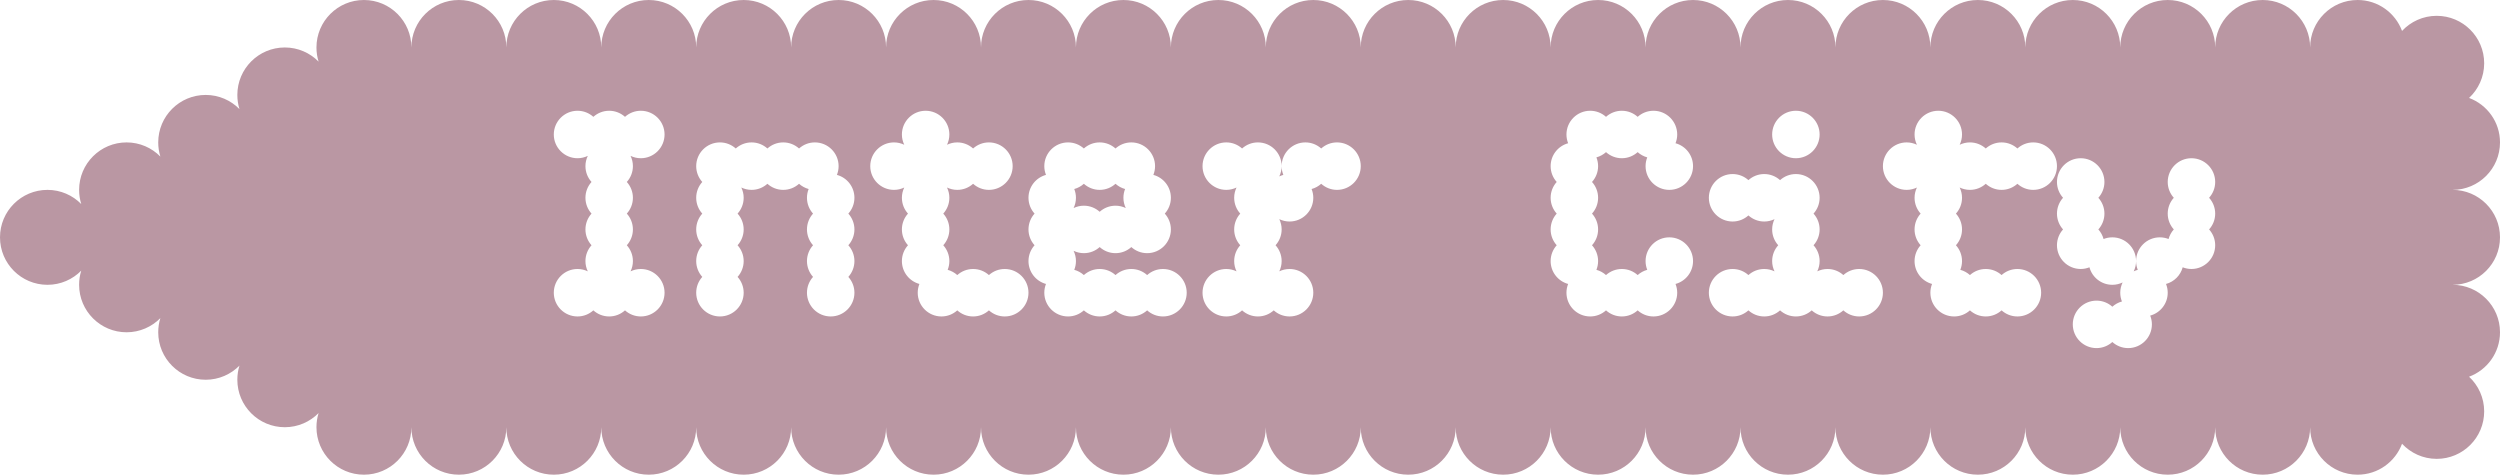
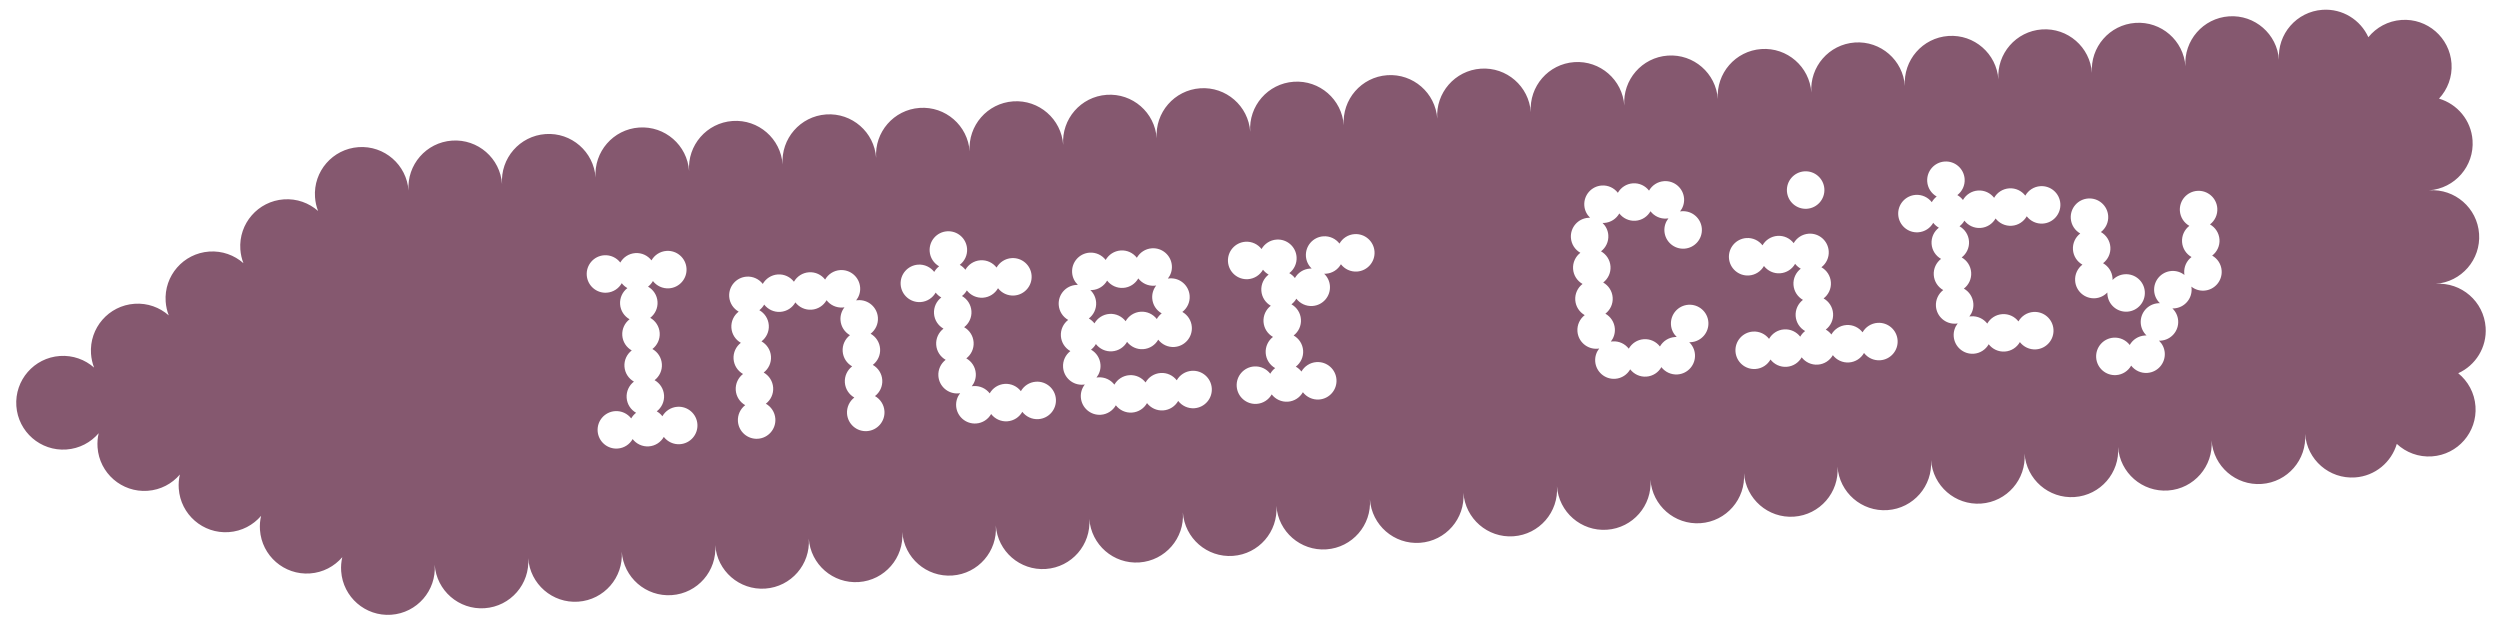
- <svg xmlns="http://www.w3.org/2000/svg" width="158" height="30" viewBox="0 0 158 30" fill="none">
-   <path d="M149 0C150.289 0 151.384 0.814 151.809 1.954C152.356 1.368 153.135 1 154 1C155.657 1 157 2.343 157 4C157 4.865 156.631 5.643 156.045 6.19C157.186 6.615 158 7.711 158 9C158 10.657 156.657 12 155 12C156.657 12 158 13.343 158 15C158 16.657 156.657 18 155 18C156.657 18 158 19.343 158 21C158 22.289 157.186 23.384 156.045 23.809C156.631 24.356 157 25.134 157 26C157 27.657 155.657 29 154 29C153.134 29 152.356 28.631 151.809 28.045C151.384 29.186 150.289 30 149 30C147.343 30 146 28.657 146 27C146 28.657 144.657 30 143 30C141.343 30 140 28.657 140 27C140 28.657 138.657 30 137 30C135.343 30 134 28.657 134 27C134 28.657 132.657 30 131 30C129.343 30 128 28.657 128 27C128 28.657 126.657 30 125 30C123.343 30 122 28.657 122 27C122 28.657 120.657 30 119 30C117.343 30 116 28.657 116 27C116 28.657 114.657 30 113 30C111.343 30 110 28.657 110 27C110 28.657 108.657 30 107 30C105.343 30 104 28.657 104 27C104 28.657 102.657 30 101 30C99.343 30 98 28.657 98 27C98 28.657 96.657 30 95 30C93.343 30 92 28.657 92 27C92 28.657 90.657 30 89 30C87.343 30 86 28.657 86 27C86 28.657 84.657 30 83 30C81.343 30 80 28.657 80 27C80 28.657 78.657 30 77 30C75.343 30 74 28.657 74 27C74 28.657 72.657 30 71 30C69.343 30 68 28.657 68 27C68 28.657 66.657 30 65 30C63.343 30 62 28.657 62 27C62 28.657 60.657 30 59 30C57.343 30 56 28.657 56 27C56 28.657 54.657 30 53 30C51.343 30 50 28.657 50 27C50 28.657 48.657 30 47 30C45.343 30 44 28.657 44 27C44 28.657 42.657 30 41 30C39.343 30 38 28.657 38 27C38 28.657 36.657 30 35 30C33.343 30 32 28.657 32 27C32 28.657 30.657 30 29 30C27.343 30 26 28.657 26 27C26 28.657 24.657 30 23 30C21.343 30 20 28.657 20 27C20 26.688 20.047 26.387 20.135 26.105C19.591 26.656 18.836 27 18 27C16.343 27 15 25.657 15 24C15 23.688 15.046 23.387 15.135 23.105C14.591 23.656 13.836 24 13 24C11.343 24 10 22.657 10 21C10 20.688 10.046 20.387 10.135 20.105C9.591 20.656 8.836 21 8 21C6.343 21 5 19.657 5 18C5 17.688 5.046 17.387 5.135 17.105C4.591 17.656 3.836 18 3 18C1.343 18 0 16.657 0 15C0 13.343 1.343 12 3 12C3.836 12 4.591 12.343 5.135 12.895C5.047 12.612 5 12.312 5 12C5 10.343 6.343 9 8 9C8.836 9 9.591 9.343 10.135 9.895C10.047 9.612 10 9.311 10 9C10 7.343 11.343 6 13 6C13.836 6 14.591 6.343 15.135 6.895C15.047 6.612 15 6.311 15 6C15 4.343 16.343 3 18 3C18.836 3 19.591 3.343 20.135 3.895C20.047 3.612 20 3.311 20 3C20 1.343 21.343 0 23 0C24.657 0 26 1.343 26 3C26 1.343 27.343 0 29 0C30.657 0 32 1.343 32 3C32 1.343 33.343 0 35 0C36.657 0 38 1.343 38 3C38 1.343 39.343 0 41 0C42.657 0 44 1.343 44 3C44 1.343 45.343 0 47 0C48.657 0 50 1.343 50 3C50 1.343 51.343 0 53 0C54.657 0 56 1.343 56 3C56 1.343 57.343 0 59 0C60.657 0 62 1.343 62 3C62 1.343 63.343 0 65 0C66.657 0 68 1.343 68 3C68 1.343 69.343 0 71 0C72.657 0 74 1.343 74 3C74 1.343 75.343 0 77 0C78.657 0 80 1.343 80 3C80 1.343 81.343 0 83 0C84.657 0 86 1.343 86 3C86 1.343 87.343 0 89 0C90.657 0 92 1.343 92 3C92 1.343 93.343 0 95 0C96.657 0 98 1.343 98 3C98 1.343 99.343 0 101 0C102.657 0 104 1.343 104 3C104 1.343 105.343 0 107 0C108.657 0 110 1.343 110 3C110 1.343 111.343 0 113 0C114.657 0 116 1.343 116 3C116 1.343 117.343 0 119 0C120.657 0 122 1.343 122 3C122 1.343 123.343 0 125 0C126.657 0 128 1.343 128 3C128 1.343 129.343 0 131 0C132.657 0 134 1.343 134 3C134 1.343 135.343 0 137 0C138.657 0 140 1.343 140 3C140 1.343 141.343 0 143 0C144.657 0 146 1.343 146 3C146 1.343 147.343 0 149 0ZM138.5 10C137.672 10 137 10.672 137 11.5C137 11.885 137.146 12.235 137.384 12.5C137.146 12.765 137 13.115 137 13.5C137 13.885 137.146 14.235 137.384 14.5C137.23 14.671 137.115 14.878 137.053 15.106C136.882 15.039 136.695 15 136.5 15C135.672 15 135 15.672 135 16.5C135 16.695 135.038 16.882 135.106 17.053C135.017 17.077 134.932 17.11 134.851 17.149C134.945 16.953 135 16.733 135 16.5C135 15.672 134.328 15 133.5 15C133.304 15 133.118 15.038 132.946 15.106C132.884 14.878 132.769 14.671 132.615 14.5C132.854 14.235 133 13.885 133 13.5C133 13.115 132.854 12.765 132.615 12.5C132.854 12.235 133 11.885 133 11.5C133 10.672 132.328 10 131.5 10C130.672 10 130 10.672 130 11.5C130 11.885 130.146 12.235 130.384 12.5C130.146 12.765 130 13.115 130 13.5C130 13.885 130.146 14.235 130.384 14.5C130.146 14.765 130 15.115 130 15.5C130 16.328 130.672 17 131.5 17C131.695 17 131.881 16.961 132.053 16.893C132.225 17.53 132.807 18 133.5 18C133.733 18 133.953 17.945 134.149 17.851C134.055 18.047 134 18.267 134 18.5C134 18.695 134.038 18.882 134.106 19.053C133.878 19.115 133.671 19.23 133.5 19.384C133.235 19.146 132.885 19 132.5 19C131.672 19 131 19.672 131 20.5C131 21.328 131.672 22 132.5 22C132.885 22 133.234 21.854 133.5 21.615C133.766 21.854 134.115 22 134.5 22C135.328 22 136 21.328 136 20.5C136 20.304 135.961 20.118 135.893 19.946C136.53 19.774 137 19.192 137 18.5C137 18.304 136.961 18.118 136.893 17.946C137.405 17.808 137.808 17.405 137.946 16.893C138.118 16.961 138.304 17 138.5 17C139.328 17 140 16.328 140 15.5C140 15.115 139.854 14.765 139.615 14.5C139.854 14.235 140 13.885 140 13.5C140 13.115 139.854 12.765 139.615 12.5C139.854 12.235 140 11.885 140 11.5C140 10.672 139.328 10 138.5 10ZM40.5 7C40.115 7 39.766 7.146 39.5 7.384C39.234 7.146 38.885 7 38.5 7C38.115 7 37.766 7.146 37.5 7.384C37.234 7.146 36.885 7 36.5 7C35.672 7 35 7.672 35 8.5C35 9.328 35.672 10 36.5 10C36.733 10 36.953 9.945 37.149 9.851C37.055 10.047 37 10.267 37 10.5C37 10.885 37.146 11.235 37.384 11.5C37.146 11.765 37 12.115 37 12.5C37 12.885 37.146 13.235 37.384 13.5C37.146 13.765 37 14.115 37 14.5C37 14.885 37.146 15.235 37.384 15.5C37.146 15.765 37 16.115 37 16.5C37 16.733 37.055 16.953 37.149 17.149C36.953 17.055 36.733 17 36.5 17C35.672 17 35 17.672 35 18.5C35 19.328 35.672 20 36.5 20C36.885 20 37.234 19.854 37.5 19.615C37.766 19.854 38.115 20 38.5 20C38.885 20 39.234 19.854 39.5 19.615C39.766 19.854 40.115 20 40.5 20C41.328 20 42 19.328 42 18.5C42 17.672 41.328 17 40.5 17C40.267 17 40.047 17.055 39.851 17.149C39.945 16.953 40 16.733 40 16.5C40 16.115 39.853 15.765 39.615 15.5C39.853 15.235 40 14.885 40 14.5C40 14.115 39.853 13.765 39.615 13.5C39.853 13.235 40 12.885 40 12.5C40 12.115 39.853 11.765 39.615 11.5C39.853 11.235 40 10.885 40 10.5C40 10.267 39.945 10.047 39.851 9.851C40.047 9.945 40.267 10 40.5 10C41.328 10 42 9.328 42 8.5C42 7.672 41.328 7 40.5 7ZM51.5 9C51.115 9 50.766 9.146 50.5 9.384C50.234 9.146 49.885 9 49.5 9C49.115 9 48.766 9.146 48.5 9.384C48.234 9.146 47.885 9 47.5 9C47.115 9 46.766 9.146 46.5 9.384C46.234 9.146 45.885 9 45.5 9C44.672 9 44 9.672 44 10.5C44 10.885 44.146 11.235 44.384 11.5C44.146 11.765 44 12.115 44 12.5C44 12.885 44.146 13.235 44.384 13.5C44.146 13.765 44 14.115 44 14.5C44 14.885 44.146 15.235 44.384 15.5C44.146 15.765 44 16.115 44 16.5C44 16.885 44.146 17.235 44.384 17.5C44.146 17.765 44 18.115 44 18.5C44 19.328 44.672 20 45.5 20C46.328 20 47 19.328 47 18.5C47 18.115 46.853 17.765 46.615 17.5C46.853 17.235 47 16.885 47 16.5C47 16.115 46.853 15.765 46.615 15.5C46.853 15.235 47 14.885 47 14.5C47 14.115 46.853 13.765 46.615 13.5C46.853 13.235 47 12.885 47 12.5C47 12.267 46.945 12.047 46.851 11.851C47.047 11.945 47.267 12 47.5 12C47.885 12 48.234 11.854 48.5 11.615C48.766 11.854 49.115 12 49.5 12C49.885 12 50.234 11.854 50.5 11.615C50.672 11.769 50.878 11.884 51.106 11.946C51.038 12.118 51 12.304 51 12.5C51 12.885 51.146 13.235 51.384 13.5C51.146 13.765 51 14.115 51 14.5C51 14.885 51.146 15.235 51.384 15.5C51.146 15.765 51 16.115 51 16.5C51 16.885 51.146 17.235 51.384 17.5C51.146 17.765 51 18.115 51 18.5C51 19.328 51.672 20 52.5 20C53.328 20 54 19.328 54 18.5C54 18.115 53.853 17.765 53.615 17.5C53.853 17.235 54 16.885 54 16.5C54 16.115 53.853 15.765 53.615 15.5C53.853 15.235 54 14.885 54 14.5C54 14.115 53.853 13.765 53.615 13.5C53.853 13.235 54 12.885 54 12.5C54 11.807 53.531 11.225 52.893 11.053C52.961 10.882 53 10.695 53 10.5C53 9.672 52.328 9 51.5 9ZM58.5 7C57.672 7 57 7.672 57 8.5C57 8.733 57.055 8.953 57.149 9.149C56.953 9.055 56.733 9 56.5 9C55.672 9 55 9.672 55 10.5C55 11.328 55.672 12 56.5 12C56.733 12 56.953 11.945 57.149 11.851C57.055 12.047 57 12.267 57 12.5C57 12.885 57.146 13.235 57.384 13.5C57.146 13.765 57 14.115 57 14.5C57 14.885 57.146 15.235 57.384 15.5C57.146 15.765 57 16.115 57 16.5C57 17.192 57.469 17.773 58.106 17.946C58.038 18.118 58 18.304 58 18.5C58 19.328 58.672 20 59.5 20C59.885 20 60.234 19.854 60.5 19.615C60.766 19.854 61.115 20 61.5 20C61.885 20 62.234 19.854 62.5 19.615C62.766 19.854 63.115 20 63.5 20C64.328 20 65 19.328 65 18.5C65 17.672 64.328 17 63.5 17C63.115 17 62.766 17.146 62.5 17.384C62.234 17.146 61.885 17 61.5 17C61.115 17 60.766 17.146 60.5 17.384C60.328 17.23 60.122 17.115 59.893 17.053C59.961 16.881 60 16.695 60 16.5C60 16.115 59.853 15.765 59.615 15.5C59.853 15.235 60 14.885 60 14.5C60 14.115 59.853 13.765 59.615 13.5C59.853 13.235 60 12.885 60 12.5C60 12.267 59.945 12.047 59.851 11.851C60.047 11.945 60.267 12 60.5 12C60.885 12 61.234 11.854 61.5 11.615C61.766 11.854 62.115 12 62.5 12C63.328 12 64 11.328 64 10.5C64 9.672 63.328 9 62.5 9C62.115 9 61.766 9.146 61.5 9.384C61.234 9.146 60.885 9 60.5 9C60.267 9 60.047 9.055 59.851 9.149C59.945 8.953 60 8.733 60 8.5C60 7.672 59.328 7 58.5 7ZM71.5 9C71.115 9 70.766 9.146 70.5 9.384C70.234 9.146 69.885 9 69.5 9C69.115 9 68.766 9.146 68.5 9.384C68.234 9.146 67.885 9 67.5 9C66.672 9 66 9.672 66 10.5C66 10.695 66.038 10.882 66.106 11.053C65.469 11.226 65 11.808 65 12.5C65 12.885 65.146 13.235 65.384 13.5C65.146 13.765 65 14.115 65 14.5C65 14.885 65.146 15.235 65.384 15.5C65.146 15.765 65 16.115 65 16.5C65 17.192 65.469 17.773 66.106 17.946C66.038 18.118 66 18.304 66 18.5C66 19.328 66.672 20 67.5 20C67.885 20 68.234 19.854 68.5 19.615C68.766 19.854 69.115 20 69.5 20C69.885 20 70.234 19.854 70.5 19.615C70.766 19.854 71.115 20 71.5 20C71.885 20 72.234 19.854 72.5 19.615C72.766 19.854 73.115 20 73.5 20C74.328 20 75 19.328 75 18.5C75 17.672 74.328 17 73.5 17C73.115 17 72.766 17.146 72.5 17.384C72.234 17.146 71.885 17 71.5 17C71.115 17 70.766 17.146 70.5 17.384C70.234 17.146 69.885 17 69.5 17C69.115 17 68.766 17.146 68.5 17.384C68.328 17.23 68.122 17.115 67.893 17.053C67.961 16.881 68 16.695 68 16.5C68 16.267 67.945 16.047 67.851 15.851C68.047 15.945 68.267 16 68.5 16C68.885 16 69.234 15.854 69.5 15.615C69.766 15.854 70.115 16 70.5 16C70.885 16 71.234 15.854 71.5 15.615C71.766 15.854 72.115 16 72.5 16C73.328 16 74 15.328 74 14.5C74 14.115 73.853 13.765 73.615 13.5C73.853 13.235 74 12.885 74 12.5C74 11.807 73.531 11.225 72.893 11.053C72.961 10.882 73 10.695 73 10.5C73 9.672 72.328 9 71.5 9ZM84.5 9C84.115 9 83.766 9.146 83.5 9.384C83.234 9.146 82.885 9 82.5 9C81.672 9 81 9.672 81 10.5C81 10.695 81.038 10.882 81.106 11.053C81.017 11.077 80.932 11.11 80.851 11.149C80.945 10.953 81 10.733 81 10.5C81 9.672 80.328 9 79.5 9C79.115 9 78.766 9.146 78.5 9.384C78.234 9.146 77.885 9 77.5 9C76.672 9 76 9.672 76 10.5C76 11.328 76.672 12 77.5 12C77.733 12 77.953 11.945 78.149 11.851C78.055 12.047 78 12.267 78 12.5C78 12.885 78.146 13.235 78.384 13.5C78.146 13.765 78 14.115 78 14.5C78 14.885 78.146 15.235 78.384 15.5C78.146 15.765 78 16.115 78 16.5C78 16.733 78.055 16.953 78.149 17.149C77.953 17.055 77.733 17 77.5 17C76.672 17 76 17.672 76 18.5C76 19.328 76.672 20 77.5 20C77.885 20 78.234 19.854 78.5 19.615C78.766 19.854 79.115 20 79.5 20C79.885 20 80.234 19.854 80.5 19.615C80.766 19.854 81.115 20 81.5 20C82.328 20 83 19.328 83 18.5C83 17.672 82.328 17 81.5 17C81.267 17 81.047 17.055 80.851 17.149C80.945 16.953 81 16.733 81 16.5C81 16.115 80.853 15.765 80.615 15.5C80.853 15.235 81 14.885 81 14.5C81 14.267 80.945 14.047 80.851 13.851C81.047 13.945 81.267 14 81.5 14C82.328 14 83 13.328 83 12.5C83 12.304 82.961 12.118 82.893 11.946C83.122 11.884 83.328 11.769 83.5 11.615C83.766 11.854 84.115 12 84.5 12C85.328 12 86 11.328 86 10.5C86 9.672 85.328 9 84.5 9ZM104.5 7C104.115 7 103.765 7.146 103.5 7.384C103.235 7.146 102.885 7 102.5 7C102.115 7 101.765 7.146 101.5 7.384C101.235 7.146 100.885 7 100.5 7C99.672 7 99 7.672 99 8.5C99 8.695 99.038 8.882 99.106 9.053C98.469 9.226 98 9.808 98 10.5C98 10.885 98.146 11.235 98.384 11.5C98.146 11.765 98 12.115 98 12.5C98 12.885 98.146 13.235 98.384 13.5C98.146 13.765 98 14.115 98 14.5C98 14.885 98.146 15.235 98.384 15.5C98.146 15.765 98 16.115 98 16.5C98 17.192 98.469 17.773 99.106 17.946C99.038 18.118 99 18.304 99 18.5C99 19.328 99.672 20 100.5 20C100.885 20 101.234 19.854 101.5 19.615C101.766 19.854 102.115 20 102.5 20C102.885 20 103.234 19.854 103.5 19.615C103.766 19.854 104.115 20 104.5 20C105.328 20 106 19.328 106 18.5C106 18.304 105.961 18.118 105.893 17.946C106.53 17.774 107 17.192 107 16.5C107 15.672 106.328 15 105.5 15C104.672 15 104 15.672 104 16.5C104 16.695 104.038 16.882 104.106 17.053C103.878 17.115 103.671 17.23 103.5 17.384C103.235 17.146 102.885 17 102.5 17C102.115 17 101.765 17.146 101.5 17.384C101.328 17.23 101.122 17.115 100.893 17.053C100.961 16.881 101 16.695 101 16.5C101 16.115 100.854 15.765 100.615 15.5C100.854 15.235 101 14.885 101 14.5C101 14.115 100.854 13.765 100.615 13.5C100.854 13.235 101 12.885 101 12.5C101 12.115 100.854 11.765 100.615 11.5C100.854 11.235 101 10.885 101 10.5C101 10.304 100.961 10.118 100.893 9.946C101.122 9.884 101.328 9.769 101.5 9.615C101.766 9.854 102.115 10 102.5 10C102.885 10 103.234 9.854 103.5 9.615C103.671 9.769 103.878 9.884 104.106 9.946C104.038 10.118 104 10.304 104 10.5C104 11.328 104.672 12 105.5 12C106.328 12 107 11.328 107 10.5C107 9.807 106.53 9.225 105.893 9.053C105.961 8.881 106 8.695 106 8.5C106 7.672 105.328 7 104.5 7ZM113.5 11C113.115 11 112.765 11.146 112.5 11.384C112.235 11.146 111.885 11 111.5 11C111.115 11 110.765 11.146 110.5 11.384C110.235 11.146 109.885 11 109.5 11C108.672 11 108 11.672 108 12.5C108 13.328 108.672 14 109.5 14C109.885 14 110.234 13.854 110.5 13.615C110.766 13.854 111.115 14 111.5 14C111.733 14 111.953 13.945 112.149 13.851C112.055 14.047 112 14.267 112 14.5C112 14.885 112.146 15.235 112.384 15.5C112.146 15.765 112 16.115 112 16.5C112 16.733 112.055 16.953 112.149 17.149C111.953 17.055 111.733 17 111.5 17C111.115 17 110.765 17.146 110.5 17.384C110.235 17.146 109.885 17 109.5 17C108.672 17 108 17.672 108 18.5C108 19.328 108.672 20 109.5 20C109.885 20 110.234 19.854 110.5 19.615C110.766 19.854 111.115 20 111.5 20C111.885 20 112.234 19.854 112.5 19.615C112.766 19.854 113.115 20 113.5 20C113.885 20 114.234 19.854 114.5 19.615C114.766 19.854 115.115 20 115.5 20C115.885 20 116.234 19.854 116.5 19.615C116.766 19.854 117.115 20 117.5 20C118.328 20 119 19.328 119 18.5C119 17.672 118.328 17 117.5 17C117.115 17 116.765 17.146 116.5 17.384C116.235 17.146 115.885 17 115.5 17C115.267 17 115.047 17.055 114.851 17.149C114.945 16.953 115 16.733 115 16.5C115 16.115 114.854 15.765 114.615 15.5C114.854 15.235 115 14.885 115 14.5C115 14.115 114.854 13.765 114.615 13.5C114.854 13.235 115 12.885 115 12.5C115 11.672 114.328 11 113.5 11ZM122.5 7C121.672 7 121 7.672 121 8.5C121 8.733 121.055 8.953 121.149 9.149C120.953 9.055 120.733 9 120.5 9C119.672 9 119 9.672 119 10.5C119 11.328 119.672 12 120.5 12C120.733 12 120.953 11.945 121.149 11.851C121.055 12.047 121 12.267 121 12.5C121 12.885 121.146 13.235 121.384 13.5C121.146 13.765 121 14.115 121 14.5C121 14.885 121.146 15.235 121.384 15.5C121.146 15.765 121 16.115 121 16.5C121 17.192 121.469 17.773 122.106 17.946C122.038 18.118 122 18.304 122 18.5C122 19.328 122.672 20 123.5 20C123.885 20 124.234 19.854 124.5 19.615C124.766 19.854 125.115 20 125.5 20C125.885 20 126.234 19.854 126.5 19.615C126.766 19.854 127.115 20 127.5 20C128.328 20 129 19.328 129 18.5C129 17.672 128.328 17 127.5 17C127.115 17 126.765 17.146 126.5 17.384C126.235 17.146 125.885 17 125.5 17C125.115 17 124.765 17.146 124.5 17.384C124.328 17.23 124.122 17.115 123.893 17.053C123.961 16.881 124 16.695 124 16.5C124 16.115 123.854 15.765 123.615 15.5C123.854 15.235 124 14.885 124 14.5C124 14.115 123.854 13.765 123.615 13.5C123.854 13.235 124 12.885 124 12.5C124 12.267 123.945 12.047 123.851 11.851C124.047 11.945 124.267 12 124.5 12C124.885 12 125.234 11.854 125.5 11.615C125.766 11.854 126.115 12 126.5 12C126.885 12 127.234 11.854 127.5 11.615C127.766 11.854 128.115 12 128.5 12C129.328 12 130 11.328 130 10.5C130 9.672 129.328 9 128.5 9C128.115 9 127.765 9.146 127.5 9.384C127.235 9.146 126.885 9 126.5 9C126.115 9 125.765 9.146 125.5 9.384C125.235 9.146 124.885 9 124.5 9C124.267 9 124.047 9.055 123.851 9.149C123.945 8.953 124 8.733 124 8.5C124 7.672 123.328 7 122.5 7ZM70.5 11.615C70.671 11.769 70.878 11.884 71.106 11.946C71.038 12.118 71 12.304 71 12.5C71 12.733 71.055 12.953 71.149 13.149C70.953 13.055 70.733 13 70.5 13C70.115 13 69.766 13.146 69.5 13.384C69.234 13.146 68.885 13 68.5 13C68.267 13 68.047 13.055 67.851 13.149C67.945 12.953 68 12.733 68 12.5C68 12.304 67.961 12.118 67.893 11.946C68.122 11.884 68.328 11.769 68.5 11.615C68.766 11.854 69.115 12 69.5 12C69.885 12 70.234 11.854 70.5 11.615ZM113.5 7C112.672 7 112 7.672 112 8.5C112 9.328 112.672 10 113.5 10C114.328 10 115 9.328 115 8.5C115 7.672 114.328 7 113.5 7Z" fill="#BA97A3" />
+ <svg xmlns="http://www.w3.org/2000/svg" width="160" height="41" viewBox="0 0 160 41" fill="none">
+   <path d="M148.637 0.628C149.922 0.538 151.072 1.273 151.575 2.381C152.08 1.758 152.831 1.337 153.695 1.277C155.347 1.161 156.781 2.407 156.897 4.06C156.957 4.923 156.643 5.725 156.097 6.312C157.265 6.656 158.153 7.692 158.243 8.978C158.359 10.631 157.112 12.065 155.46 12.18C157.112 12.065 158.546 13.311 158.661 14.963C158.777 16.616 157.531 18.05 155.878 18.165C157.531 18.05 158.964 19.296 159.08 20.949C159.17 22.235 158.434 23.384 157.326 23.887C157.949 24.392 158.371 25.143 158.431 26.006C158.547 27.659 157.301 29.093 155.648 29.208C154.784 29.269 153.982 28.955 153.395 28.409C153.051 29.576 152.015 30.465 150.73 30.555C149.077 30.67 147.643 29.424 147.528 27.771C147.643 29.424 146.397 30.858 144.744 30.973C143.092 31.089 141.658 29.843 141.542 28.19C141.658 29.843 140.412 31.276 138.759 31.392C137.106 31.507 135.673 30.261 135.557 28.608C135.673 30.261 134.426 31.695 132.774 31.81C131.121 31.926 129.687 30.68 129.572 29.027C129.687 30.68 128.441 32.113 126.788 32.229C125.135 32.344 123.702 31.098 123.586 29.445C123.702 31.098 122.456 32.532 120.803 32.647C119.15 32.763 117.716 31.517 117.601 29.864C117.716 31.517 116.47 32.95 114.817 33.066C113.165 33.181 111.731 31.935 111.615 30.282C111.731 31.935 110.485 33.369 108.832 33.484C107.179 33.6 105.746 32.354 105.63 30.701C105.746 32.354 104.499 33.788 102.847 33.903C101.194 34.019 99.76 32.772 99.645 31.12C99.76 32.772 98.514 34.206 96.861 34.322C95.209 34.437 93.775 33.191 93.659 31.538C93.775 33.191 92.529 34.624 90.876 34.74C89.223 34.856 87.79 33.609 87.674 31.957C87.79 33.609 86.543 35.043 84.891 35.159C83.238 35.274 81.804 34.028 81.689 32.375C81.804 34.028 80.558 35.462 78.905 35.577C77.252 35.693 75.819 34.447 75.703 32.794C75.819 34.447 74.573 35.88 72.92 35.996C71.267 36.111 69.833 34.865 69.718 33.212C69.833 34.865 68.587 36.299 66.934 36.414C65.281 36.53 63.848 35.284 63.732 33.631C63.848 35.284 62.602 36.717 60.949 36.833C59.296 36.948 57.863 35.702 57.747 34.049C57.863 35.702 56.616 37.136 54.964 37.251C53.311 37.367 51.877 36.121 51.762 34.468C51.877 36.121 50.631 37.554 48.978 37.67C47.325 37.785 45.892 36.539 45.776 34.886C45.892 36.539 44.646 37.973 42.993 38.088C41.34 38.204 39.906 36.958 39.791 35.305C39.906 36.958 38.66 38.391 37.007 38.507C35.355 38.623 33.921 37.376 33.806 35.724C33.921 37.376 32.675 38.81 31.022 38.925C29.369 39.041 27.936 37.795 27.82 36.142C27.936 37.795 26.689 39.228 25.037 39.344C23.384 39.46 21.95 38.213 21.835 36.561C21.813 36.25 21.838 35.946 21.907 35.658C21.402 36.246 20.674 36.642 19.84 36.7C18.187 36.816 16.753 35.569 16.638 33.917C16.616 33.606 16.641 33.302 16.71 33.014C16.205 33.602 15.477 33.998 14.643 34.056C12.99 34.172 11.556 32.926 11.441 31.273C11.419 30.962 11.444 30.658 11.512 30.37C11.008 30.959 10.28 31.354 9.445 31.412C7.793 31.528 6.359 30.282 6.243 28.629C6.222 28.318 6.247 28.014 6.315 27.726C5.811 28.315 5.082 28.71 4.248 28.768C2.595 28.884 1.162 27.638 1.046 25.985C0.931 24.332 2.177 22.899 3.83 22.783C4.664 22.725 5.441 23.014 6.022 23.526C5.914 23.251 5.847 22.954 5.825 22.643C5.709 20.991 6.955 19.557 8.608 19.442C9.442 19.383 10.219 19.673 10.8 20.185C10.693 19.909 10.625 19.613 10.603 19.302C10.488 17.649 11.734 16.216 13.387 16.1C14.221 16.042 14.998 16.331 15.579 16.843C15.471 16.568 15.404 16.271 15.382 15.961C15.266 14.308 16.513 12.874 18.165 12.759C18.999 12.7 19.776 12.99 20.357 13.502C20.25 13.226 20.182 12.93 20.161 12.619C20.045 10.966 21.291 9.533 22.944 9.417C24.597 9.302 26.03 10.548 26.146 12.2C26.03 10.548 27.276 9.114 28.929 8.999C30.582 8.883 32.016 10.129 32.131 11.782C32.016 10.129 33.262 8.696 34.915 8.58C36.568 8.464 38.001 9.711 38.117 11.364C38.001 9.711 39.247 8.277 40.9 8.162C42.553 8.046 43.986 9.292 44.102 10.945C43.986 9.292 45.233 7.859 46.886 7.743C48.538 7.627 49.972 8.874 50.087 10.526C49.972 8.874 51.218 7.44 52.871 7.324C54.524 7.209 55.957 8.455 56.073 10.108C55.957 8.455 57.203 7.021 58.856 6.906C60.509 6.79 61.943 8.037 62.058 9.689C61.943 8.037 63.189 6.603 64.842 6.487C66.495 6.372 67.928 7.618 68.044 9.271C67.928 7.618 69.174 6.184 70.827 6.069C72.48 5.953 73.913 7.199 74.029 8.852C73.913 7.199 75.16 5.766 76.812 5.65C78.465 5.535 79.899 6.781 80.014 8.434C79.899 6.781 81.145 5.347 82.798 5.232C84.451 5.116 85.884 6.362 86 8.015C85.884 6.362 87.13 4.929 88.783 4.813C90.436 4.698 91.87 5.944 91.985 7.597C91.87 5.944 93.116 4.51 94.769 4.395C96.421 4.279 97.855 5.525 97.971 7.178C97.855 5.525 99.101 4.092 100.754 3.976C102.407 3.861 103.84 5.107 103.956 6.76C103.84 5.107 105.087 3.673 106.739 3.558C108.392 3.442 109.826 4.688 109.941 6.341C109.826 4.688 111.072 3.255 112.725 3.139C114.378 3.023 115.811 4.27 115.927 5.922C115.811 4.27 117.057 2.836 118.71 2.72C120.363 2.605 121.797 3.851 121.912 5.504C121.797 3.851 123.043 2.418 124.696 2.302C126.348 2.186 127.782 3.433 127.897 5.085C127.782 3.433 129.028 1.999 130.681 1.883C132.334 1.768 133.767 3.014 133.883 4.667C133.767 3.014 135.013 1.58 136.666 1.465C138.319 1.349 139.753 2.595 139.868 4.248C139.753 2.595 140.999 1.162 142.652 1.046C144.304 0.931 145.738 2.177 145.854 3.83C145.738 2.177 146.984 0.743 148.637 0.628ZM140.626 12.215C139.965 12.261 139.466 12.835 139.512 13.496C139.542 13.912 139.78 14.263 140.118 14.455C139.81 14.692 139.623 15.074 139.652 15.491C139.681 15.907 139.92 16.258 140.257 16.45C139.949 16.687 139.762 17.069 139.791 17.486C139.794 17.524 139.798 17.561 139.804 17.598C139.578 17.42 139.289 17.321 138.98 17.342C138.319 17.388 137.82 17.962 137.866 18.623C137.888 18.933 138.026 19.205 138.234 19.404C138.197 19.403 138.159 19.404 138.122 19.407C137.46 19.453 136.962 20.027 137.008 20.688C137.03 20.998 137.168 21.27 137.376 21.469C137.339 21.468 137.301 21.469 137.264 21.472C136.847 21.501 136.494 21.74 136.302 22.078C136.066 21.77 135.685 21.582 135.268 21.611C134.607 21.658 134.109 22.231 134.155 22.892C134.201 23.553 134.775 24.052 135.436 24.006C135.852 23.977 136.203 23.737 136.395 23.4C136.632 23.708 137.014 23.896 137.431 23.866C138.092 23.82 138.591 23.247 138.545 22.585C138.523 22.275 138.384 22.002 138.176 21.803C138.213 21.804 138.251 21.804 138.289 21.802C138.95 21.755 139.449 21.182 139.403 20.521C139.381 20.21 139.242 19.937 139.034 19.738C139.071 19.739 139.109 19.739 139.147 19.737C139.808 19.69 140.307 19.117 140.261 18.456C140.258 18.418 140.252 18.38 140.246 18.343C140.472 18.522 140.762 18.621 141.072 18.6C141.733 18.553 142.232 17.98 142.186 17.319C142.157 16.902 141.918 16.549 141.579 16.358C141.887 16.121 142.076 15.74 142.047 15.323C142.017 14.907 141.778 14.554 141.44 14.363C141.748 14.126 141.936 13.745 141.907 13.328C141.861 12.667 141.287 12.169 140.626 12.215ZM42.656 16.058C42.239 16.087 41.886 16.326 41.694 16.664C41.457 16.356 41.077 16.169 40.66 16.198C40.244 16.227 39.891 16.465 39.699 16.803C39.462 16.496 39.081 16.308 38.665 16.337C38.004 16.384 37.505 16.957 37.552 17.618C37.598 18.279 38.172 18.778 38.833 18.732C39.249 18.703 39.6 18.463 39.792 18.125C39.89 18.253 40.013 18.359 40.152 18.438C39.844 18.675 39.657 19.057 39.686 19.474C39.715 19.89 39.954 20.241 40.292 20.433C39.984 20.67 39.797 21.052 39.826 21.469C39.855 21.885 40.094 22.236 40.431 22.428C40.123 22.665 39.936 23.047 39.965 23.464C39.995 23.881 40.233 24.231 40.571 24.423C40.263 24.66 40.076 25.043 40.105 25.459C40.134 25.876 40.373 26.227 40.71 26.418C40.583 26.516 40.476 26.639 40.397 26.779C40.16 26.471 39.779 26.284 39.363 26.313C38.702 26.359 38.203 26.933 38.249 27.594C38.295 28.255 38.869 28.754 39.53 28.707C39.947 28.678 40.297 28.439 40.489 28.101C40.726 28.409 41.108 28.597 41.525 28.568C41.942 28.539 42.293 28.299 42.484 27.962C42.721 28.27 43.104 28.458 43.52 28.428C44.181 28.382 44.68 27.808 44.634 27.148C44.588 26.486 44.014 25.988 43.353 26.034C42.936 26.063 42.584 26.302 42.392 26.64C42.294 26.512 42.172 26.405 42.032 26.326C42.34 26.089 42.528 25.708 42.499 25.292C42.47 24.875 42.231 24.523 41.893 24.331C42.201 24.094 42.389 23.713 42.36 23.297C42.331 22.88 42.092 22.527 41.753 22.336C42.061 22.099 42.249 21.718 42.22 21.302C42.191 20.885 41.952 20.532 41.614 20.341C41.922 20.104 42.11 19.723 42.081 19.306C42.052 18.89 41.812 18.537 41.474 18.346C41.601 18.248 41.708 18.125 41.787 17.986C42.024 18.294 42.406 18.482 42.823 18.453C43.484 18.407 43.983 17.833 43.936 17.172C43.89 16.511 43.316 16.012 42.656 16.058ZM53.768 17.286C53.351 17.315 52.999 17.554 52.807 17.892C52.57 17.584 52.189 17.397 51.773 17.426C51.356 17.455 51.004 17.693 50.812 18.031C50.575 17.724 50.194 17.536 49.778 17.565C49.361 17.594 49.009 17.833 48.817 18.171C48.58 17.863 48.199 17.676 47.783 17.705C47.122 17.751 46.623 18.325 46.669 18.986C46.698 19.402 46.937 19.753 47.275 19.945C46.967 20.182 46.78 20.564 46.809 20.981C46.838 21.397 47.077 21.748 47.414 21.94C47.106 22.177 46.919 22.559 46.948 22.976C46.977 23.392 47.216 23.743 47.554 23.935C47.246 24.172 47.059 24.554 47.088 24.971C47.117 25.387 47.356 25.738 47.693 25.93C47.385 26.167 47.198 26.549 47.227 26.966C47.274 27.627 47.847 28.126 48.508 28.08C49.169 28.033 49.668 27.46 49.622 26.799C49.593 26.382 49.353 26.029 49.015 25.838C49.323 25.601 49.511 25.22 49.482 24.804C49.453 24.387 49.214 24.034 48.876 23.843C49.184 23.606 49.372 23.225 49.343 22.808C49.314 22.392 49.074 22.039 48.736 21.847C49.044 21.61 49.232 21.23 49.203 20.813C49.174 20.396 48.935 20.044 48.597 19.852C48.724 19.754 48.83 19.632 48.909 19.493C49.146 19.801 49.528 19.989 49.945 19.96C50.362 19.93 50.713 19.691 50.904 19.353C51.141 19.662 51.524 19.849 51.941 19.82C52.357 19.791 52.708 19.552 52.9 19.214C53.136 19.522 53.519 19.71 53.936 19.681C53.973 19.678 54.011 19.672 54.047 19.666C53.869 19.892 53.77 20.183 53.792 20.492C53.821 20.909 54.06 21.26 54.397 21.452C54.089 21.689 53.902 22.071 53.931 22.488C53.96 22.904 54.199 23.255 54.537 23.447C54.229 23.684 54.042 24.066 54.071 24.483C54.1 24.899 54.339 25.25 54.676 25.442C54.368 25.679 54.181 26.061 54.21 26.478C54.257 27.139 54.83 27.638 55.491 27.591C56.152 27.545 56.651 26.971 56.605 26.31C56.576 25.893 56.336 25.541 55.998 25.349C56.306 25.113 56.494 24.732 56.465 24.315C56.436 23.898 56.197 23.546 55.859 23.354C56.166 23.117 56.355 22.737 56.326 22.32C56.297 21.903 56.057 21.551 55.719 21.359C56.027 21.122 56.215 20.741 56.186 20.325C56.14 19.664 55.566 19.165 54.905 19.212C54.867 19.214 54.83 19.218 54.793 19.224C54.971 18.998 55.071 18.709 55.049 18.4C55.003 17.739 54.429 17.24 53.768 17.286ZM60.612 14.803C59.95 14.849 59.452 15.422 59.498 16.084C59.527 16.5 59.766 16.851 60.103 17.043C59.976 17.141 59.869 17.264 59.79 17.403C59.553 17.096 59.172 16.908 58.756 16.937C58.095 16.984 57.596 17.557 57.642 18.218C57.689 18.879 58.262 19.378 58.923 19.332C59.34 19.303 59.691 19.063 59.883 18.725C59.98 18.853 60.103 18.959 60.243 19.038C59.935 19.275 59.748 19.657 59.777 20.074C59.806 20.49 60.045 20.841 60.383 21.033C60.075 21.27 59.888 21.652 59.917 22.069C59.946 22.485 60.184 22.836 60.522 23.028C60.214 23.265 60.027 23.648 60.056 24.064C60.102 24.725 60.676 25.224 61.337 25.178C61.375 25.175 61.412 25.169 61.449 25.163C61.27 25.389 61.172 25.68 61.193 25.99C61.239 26.651 61.813 27.149 62.474 27.103C62.891 27.074 63.241 26.834 63.433 26.497C63.67 26.805 64.052 26.993 64.469 26.964C64.886 26.934 65.237 26.695 65.428 26.357C65.665 26.665 66.047 26.853 66.464 26.824C67.125 26.778 67.624 26.204 67.578 25.543C67.532 24.882 66.958 24.383 66.297 24.43C65.88 24.459 65.528 24.697 65.336 25.035C65.099 24.728 64.718 24.54 64.302 24.569C63.885 24.598 63.533 24.837 63.341 25.175C63.104 24.867 62.723 24.68 62.307 24.709C62.269 24.711 62.231 24.715 62.194 24.721C62.372 24.495 62.472 24.206 62.451 23.897C62.422 23.48 62.182 23.128 61.844 22.936C62.152 22.699 62.34 22.318 62.311 21.902C62.282 21.485 62.043 21.132 61.705 20.941C62.012 20.704 62.201 20.323 62.172 19.907C62.142 19.49 61.903 19.137 61.565 18.945C61.692 18.848 61.798 18.725 61.878 18.586C62.115 18.894 62.497 19.082 62.914 19.053C63.33 19.024 63.681 18.784 63.873 18.446C64.11 18.755 64.492 18.942 64.909 18.913C65.57 18.867 66.069 18.293 66.022 17.632C65.976 16.971 65.402 16.473 64.741 16.519C64.325 16.548 63.972 16.786 63.78 17.124C63.543 16.817 63.163 16.629 62.746 16.658C62.33 16.687 61.977 16.926 61.785 17.264C61.687 17.137 61.565 17.03 61.425 16.95C61.733 16.713 61.922 16.333 61.893 15.916C61.846 15.255 61.273 14.757 60.612 14.803ZM73.719 15.891C73.303 15.92 72.95 16.159 72.758 16.497C72.521 16.189 72.141 16.001 71.724 16.03C71.308 16.06 70.955 16.298 70.763 16.636C70.526 16.328 70.145 16.141 69.729 16.17C69.068 16.216 68.569 16.79 68.616 17.451C68.637 17.761 68.776 18.033 68.984 18.232C68.946 18.231 68.909 18.232 68.871 18.235C68.21 18.281 67.711 18.855 67.758 19.516C67.787 19.932 68.025 20.283 68.363 20.475C68.055 20.712 67.868 21.094 67.897 21.511C67.926 21.927 68.165 22.278 68.503 22.47C68.195 22.707 68.007 23.089 68.037 23.506C68.083 24.167 68.656 24.666 69.318 24.62C69.355 24.617 69.392 24.611 69.429 24.605C69.251 24.831 69.152 25.122 69.174 25.431C69.22 26.093 69.794 26.591 70.455 26.545C70.871 26.516 71.222 26.276 71.414 25.939C71.651 26.247 72.033 26.435 72.45 26.405C72.866 26.376 73.217 26.137 73.409 25.799C73.646 26.107 74.028 26.295 74.445 26.266C74.862 26.237 75.212 25.997 75.404 25.66C75.641 25.968 76.023 26.156 76.44 26.127C77.101 26.08 77.6 25.506 77.554 24.846C77.507 24.184 76.934 23.686 76.273 23.732C75.856 23.761 75.503 24 75.312 24.338C75.075 24.03 74.694 23.842 74.278 23.872C73.861 23.901 73.508 24.139 73.316 24.477C73.079 24.169 72.699 23.982 72.282 24.011C71.866 24.04 71.513 24.279 71.321 24.617C71.084 24.309 70.704 24.122 70.287 24.151C70.249 24.153 70.212 24.157 70.175 24.163C70.353 23.937 70.453 23.648 70.431 23.339C70.402 22.922 70.163 22.569 69.825 22.378C69.952 22.28 70.058 22.158 70.137 22.018C70.374 22.326 70.756 22.514 71.173 22.485C71.59 22.456 71.941 22.216 72.132 21.879C72.369 22.187 72.751 22.375 73.168 22.346C73.585 22.316 73.936 22.077 74.127 21.739C74.364 22.047 74.747 22.235 75.163 22.206C75.824 22.16 76.323 21.586 76.277 20.925C76.248 20.508 76.009 20.156 75.67 19.964C75.978 19.727 76.167 19.346 76.138 18.93C76.091 18.269 75.518 17.77 74.856 17.816C74.819 17.819 74.781 17.823 74.744 17.829C74.922 17.603 75.022 17.314 75 17.005C74.954 16.343 74.38 15.845 73.719 15.891ZM86.688 14.984C86.271 15.013 85.918 15.252 85.727 15.59C85.49 15.282 85.109 15.095 84.693 15.124C84.031 15.17 83.533 15.743 83.579 16.405C83.601 16.714 83.739 16.987 83.947 17.186C83.91 17.185 83.872 17.186 83.835 17.189C83.418 17.218 83.065 17.456 82.874 17.794C82.775 17.667 82.654 17.56 82.514 17.481C82.822 17.244 83.01 16.863 82.981 16.447C82.935 15.785 82.361 15.287 81.7 15.333C81.283 15.362 80.931 15.601 80.739 15.938C80.502 15.631 80.121 15.443 79.705 15.472C79.044 15.519 78.545 16.092 78.591 16.753C78.638 17.415 79.211 17.913 79.872 17.867C80.289 17.838 80.639 17.598 80.831 17.261C80.929 17.388 81.052 17.494 81.192 17.573C80.884 17.81 80.697 18.192 80.726 18.609C80.755 19.025 80.994 19.376 81.331 19.568C81.023 19.805 80.836 20.187 80.865 20.604C80.895 21.02 81.133 21.371 81.471 21.563C81.163 21.8 80.976 22.183 81.005 22.599C81.034 23.016 81.273 23.367 81.61 23.558C81.483 23.656 81.376 23.779 81.297 23.919C81.06 23.611 80.679 23.424 80.263 23.453C79.602 23.499 79.103 24.073 79.149 24.734C79.196 25.395 79.769 25.894 80.43 25.848C80.847 25.818 81.198 25.579 81.389 25.241C81.626 25.549 82.009 25.737 82.425 25.708C82.842 25.679 83.193 25.439 83.385 25.102C83.621 25.41 84.004 25.598 84.421 25.569C85.082 25.522 85.58 24.948 85.534 24.288C85.488 23.626 84.914 23.128 84.253 23.174C83.836 23.203 83.484 23.442 83.292 23.779C83.194 23.652 83.072 23.545 82.932 23.466C83.24 23.229 83.429 22.848 83.4 22.432C83.37 22.015 83.131 21.663 82.793 21.471C83.101 21.234 83.289 20.853 83.26 20.437C83.231 20.02 82.992 19.668 82.653 19.476C82.781 19.378 82.887 19.256 82.966 19.116C83.203 19.424 83.585 19.612 84.002 19.583C84.663 19.537 85.162 18.963 85.116 18.302C85.094 17.992 84.955 17.718 84.747 17.519C84.784 17.52 84.822 17.521 84.86 17.518C85.277 17.489 85.627 17.25 85.819 16.912C86.056 17.22 86.438 17.408 86.855 17.379C87.516 17.332 88.015 16.759 87.969 16.098C87.923 15.437 87.349 14.938 86.688 14.984ZM106.5 11.594C106.083 11.623 105.73 11.861 105.538 12.2C105.302 11.892 104.921 11.704 104.504 11.733C104.088 11.762 103.735 12.001 103.543 12.339C103.306 12.031 102.926 11.844 102.509 11.873C101.848 11.919 101.35 12.493 101.396 13.154C101.417 13.463 101.556 13.736 101.764 13.935C101.727 13.934 101.689 13.935 101.651 13.938C100.99 13.984 100.491 14.558 100.538 15.219C100.567 15.635 100.806 15.986 101.143 16.178C100.835 16.415 100.648 16.797 100.677 17.214C100.706 17.63 100.945 17.981 101.283 18.173C100.975 18.41 100.788 18.792 100.817 19.209C100.846 19.625 101.085 19.976 101.422 20.168C101.114 20.405 100.927 20.787 100.956 21.204C101.003 21.865 101.576 22.364 102.237 22.318C102.275 22.315 102.312 22.309 102.349 22.303C102.17 22.529 102.072 22.82 102.093 23.13C102.14 23.791 102.713 24.289 103.374 24.243C103.791 24.214 104.142 23.974 104.333 23.637C104.57 23.945 104.953 24.133 105.369 24.104C105.786 24.074 106.137 23.835 106.328 23.497C106.565 23.805 106.948 23.993 107.365 23.964C108.026 23.918 108.524 23.344 108.478 22.683C108.456 22.373 108.317 22.099 108.109 21.9C108.147 21.901 108.185 21.902 108.223 21.899C108.884 21.853 109.382 21.279 109.336 20.618C109.29 19.957 108.716 19.459 108.055 19.505C107.394 19.551 106.895 20.125 106.942 20.786C106.963 21.095 107.102 21.368 107.309 21.567C107.272 21.566 107.235 21.567 107.197 21.57C106.78 21.599 106.428 21.837 106.236 22.175C105.999 21.868 105.618 21.68 105.202 21.709C104.785 21.738 104.433 21.977 104.241 22.315C104.004 22.007 103.623 21.82 103.207 21.849C103.169 21.851 103.131 21.855 103.094 21.861C103.272 21.635 103.372 21.346 103.351 21.037C103.322 20.62 103.082 20.267 102.744 20.076C103.052 19.839 103.24 19.458 103.211 19.042C103.182 18.625 102.943 18.272 102.605 18.081C102.912 17.844 103.101 17.463 103.072 17.047C103.043 16.63 102.803 16.277 102.465 16.085C102.773 15.848 102.961 15.468 102.932 15.051C102.911 14.741 102.772 14.468 102.563 14.268C102.601 14.269 102.639 14.27 102.677 14.268C103.093 14.238 103.444 13.999 103.636 13.661C103.873 13.969 104.255 14.157 104.672 14.128C105.088 14.099 105.439 13.859 105.631 13.521C105.868 13.83 106.25 14.018 106.667 13.988C106.705 13.986 106.742 13.98 106.779 13.974C106.6 14.2 106.501 14.49 106.523 14.8C106.569 15.461 107.143 15.96 107.804 15.914C108.465 15.867 108.964 15.294 108.918 14.633C108.871 13.972 108.298 13.473 107.637 13.519C107.599 13.522 107.561 13.526 107.524 13.532C107.702 13.306 107.802 13.017 107.781 12.707C107.734 12.046 107.161 11.548 106.5 11.594ZM115.757 14.956C115.34 14.986 114.987 15.224 114.796 15.562C114.559 15.254 114.178 15.067 113.762 15.096C113.345 15.125 112.992 15.364 112.8 15.701C112.563 15.394 112.183 15.206 111.766 15.235C111.105 15.282 110.607 15.855 110.653 16.516C110.699 17.177 111.273 17.676 111.934 17.63C112.35 17.601 112.701 17.361 112.893 17.023C113.13 17.332 113.512 17.52 113.929 17.49C114.345 17.461 114.696 17.222 114.888 16.884C114.986 17.011 115.109 17.117 115.249 17.196C114.941 17.433 114.753 17.816 114.783 18.233C114.812 18.649 115.051 19 115.388 19.192C115.08 19.428 114.893 19.811 114.922 20.228C114.951 20.644 115.19 20.995 115.528 21.187C115.4 21.285 115.293 21.408 115.214 21.547C114.977 21.24 114.596 21.052 114.18 21.081C113.763 21.11 113.411 21.349 113.219 21.687C112.982 21.379 112.601 21.192 112.185 21.221C111.524 21.267 111.025 21.841 111.071 22.502C111.118 23.163 111.691 23.662 112.352 23.615C112.769 23.586 113.12 23.347 113.311 23.009C113.548 23.317 113.931 23.505 114.348 23.476C114.764 23.447 115.115 23.207 115.307 22.869C115.544 23.178 115.926 23.365 116.343 23.336C116.759 23.307 117.11 23.068 117.302 22.73C117.539 23.038 117.921 23.226 118.338 23.197C118.754 23.168 119.105 22.928 119.297 22.59C119.534 22.898 119.916 23.086 120.333 23.057C120.994 23.011 121.493 22.437 121.446 21.776C121.4 21.115 120.826 20.617 120.165 20.663C119.749 20.692 119.396 20.93 119.204 21.268C118.967 20.961 118.587 20.773 118.17 20.802C117.754 20.831 117.401 21.07 117.209 21.408C117.111 21.281 116.989 21.174 116.85 21.094C117.157 20.857 117.346 20.477 117.317 20.06C117.288 19.643 117.048 19.291 116.71 19.099C117.018 18.862 117.206 18.482 117.177 18.065C117.148 17.648 116.909 17.296 116.571 17.104C116.878 16.867 117.067 16.486 117.038 16.07C116.991 15.409 116.418 14.91 115.757 14.956ZM124.456 10.338C123.795 10.384 123.296 10.958 123.342 11.619C123.371 12.036 123.61 12.386 123.948 12.578C123.82 12.676 123.713 12.799 123.634 12.939C123.397 12.632 123.016 12.444 122.6 12.473C121.939 12.519 121.44 13.093 121.487 13.754C121.533 14.415 122.106 14.914 122.768 14.867C123.184 14.838 123.535 14.599 123.727 14.261C123.824 14.388 123.948 14.494 124.087 14.573C123.779 14.81 123.592 15.193 123.621 15.61C123.65 16.026 123.889 16.377 124.227 16.569C123.919 16.806 123.732 17.188 123.761 17.605C123.79 18.021 124.029 18.372 124.366 18.564C124.058 18.801 123.871 19.183 123.9 19.6C123.947 20.261 124.52 20.759 125.181 20.713C125.219 20.711 125.256 20.705 125.293 20.699C125.114 20.925 125.016 21.215 125.037 21.525C125.084 22.186 125.657 22.685 126.318 22.639C126.735 22.61 127.086 22.37 127.277 22.032C127.514 22.34 127.896 22.528 128.313 22.499C128.73 22.47 129.081 22.23 129.272 21.893C129.509 22.201 129.892 22.389 130.309 22.36C130.969 22.313 131.468 21.74 131.422 21.079C131.376 20.418 130.802 19.919 130.141 19.965C129.724 19.994 129.372 20.233 129.18 20.571C128.943 20.263 128.562 20.076 128.146 20.105C127.729 20.134 127.377 20.372 127.185 20.71C126.948 20.403 126.567 20.215 126.151 20.244C126.113 20.247 126.075 20.251 126.038 20.257C126.216 20.031 126.316 19.742 126.295 19.432C126.266 19.015 126.026 18.663 125.688 18.471C125.996 18.234 126.184 17.854 126.155 17.437C126.126 17.02 125.887 16.668 125.549 16.476C125.856 16.239 126.045 15.859 126.016 15.442C125.987 15.025 125.747 14.673 125.409 14.481C125.536 14.383 125.642 14.261 125.722 14.121C125.959 14.43 126.341 14.618 126.758 14.588C127.174 14.559 127.525 14.32 127.717 13.982C127.954 14.29 128.336 14.478 128.753 14.449C129.169 14.42 129.52 14.18 129.712 13.842C129.949 14.151 130.331 14.339 130.748 14.309C131.409 14.263 131.908 13.689 131.862 13.028C131.815 12.367 131.242 11.869 130.581 11.915C130.164 11.944 129.811 12.182 129.62 12.521C129.383 12.213 129.002 12.025 128.585 12.054C128.169 12.084 127.816 12.322 127.624 12.66C127.387 12.352 127.007 12.165 126.59 12.194C126.174 12.223 125.821 12.461 125.629 12.8C125.531 12.672 125.409 12.565 125.27 12.486C125.577 12.249 125.766 11.868 125.737 11.452C125.69 10.791 125.117 10.292 124.456 10.338ZM133.643 12.703C132.982 12.749 132.483 13.323 132.53 13.984C132.559 14.4 132.797 14.751 133.135 14.943C132.827 15.18 132.64 15.562 132.669 15.979C132.698 16.396 132.937 16.747 133.275 16.938C132.966 17.175 132.779 17.558 132.809 17.974C132.855 18.635 133.428 19.134 134.09 19.088C134.399 19.066 134.671 18.927 134.87 18.719C134.87 18.756 134.871 18.794 134.873 18.832C134.92 19.494 135.493 19.992 136.154 19.946C136.815 19.9 137.314 19.326 137.268 18.665C137.222 18.004 136.648 17.505 135.987 17.552C135.677 17.573 135.403 17.711 135.204 17.919C135.205 17.882 135.206 17.845 135.203 17.807C135.174 17.39 134.935 17.038 134.596 16.846C134.904 16.609 135.093 16.228 135.064 15.812C135.034 15.395 134.795 15.043 134.457 14.851C134.765 14.614 134.953 14.233 134.924 13.817C134.878 13.156 134.304 12.657 133.643 12.703ZM72.851 17.819C73.088 18.127 73.47 18.315 73.887 18.285C73.925 18.283 73.962 18.277 73.998 18.271C73.82 18.497 73.721 18.787 73.743 19.097C73.772 19.514 74.011 19.865 74.349 20.056C74.221 20.154 74.114 20.277 74.035 20.417C73.798 20.11 73.417 19.922 73.001 19.951C72.584 19.98 72.232 20.219 72.04 20.557C71.803 20.249 71.422 20.061 71.006 20.09C70.589 20.12 70.237 20.358 70.045 20.696C69.947 20.569 69.825 20.462 69.685 20.383C69.993 20.146 70.181 19.765 70.152 19.348C70.13 19.038 69.992 18.765 69.783 18.566C69.821 18.567 69.859 18.567 69.897 18.564C70.313 18.535 70.664 18.296 70.856 17.958C71.093 18.266 71.475 18.454 71.892 18.425C72.308 18.396 72.659 18.156 72.851 17.819ZM115.478 10.966C114.817 11.012 114.318 11.586 114.364 12.247C114.41 12.908 114.984 13.407 115.645 13.361C116.306 13.314 116.805 12.741 116.759 12.08C116.712 11.419 116.139 10.92 115.478 10.966Z" fill="#85586F" />
</svg>
